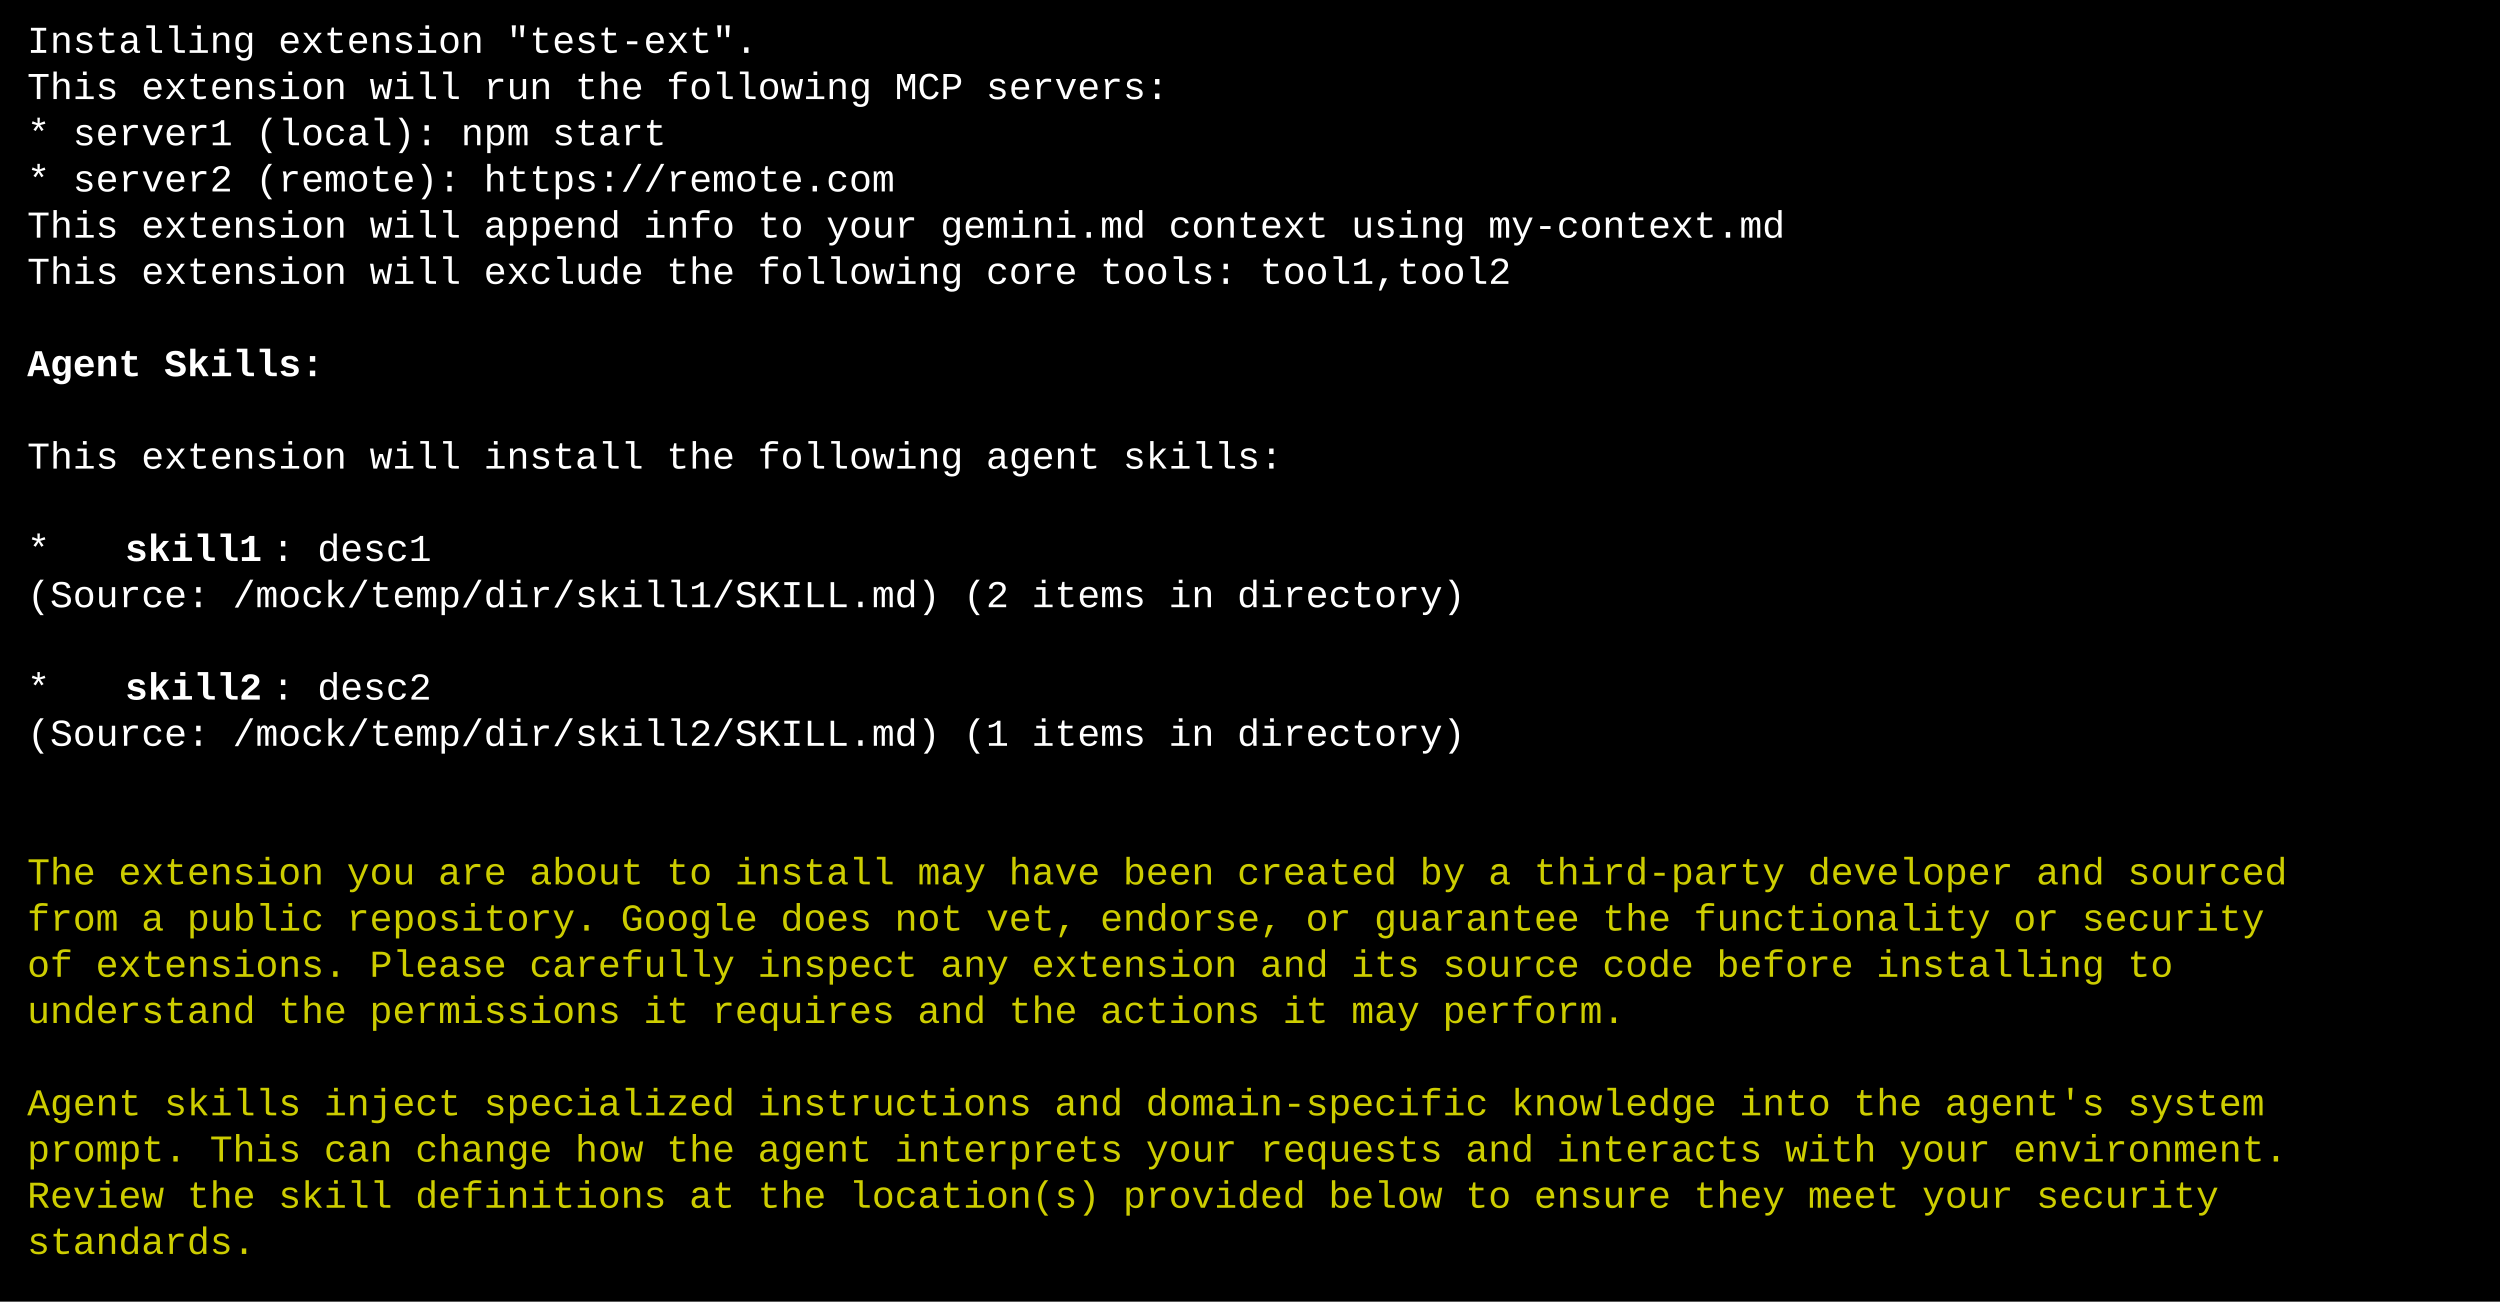
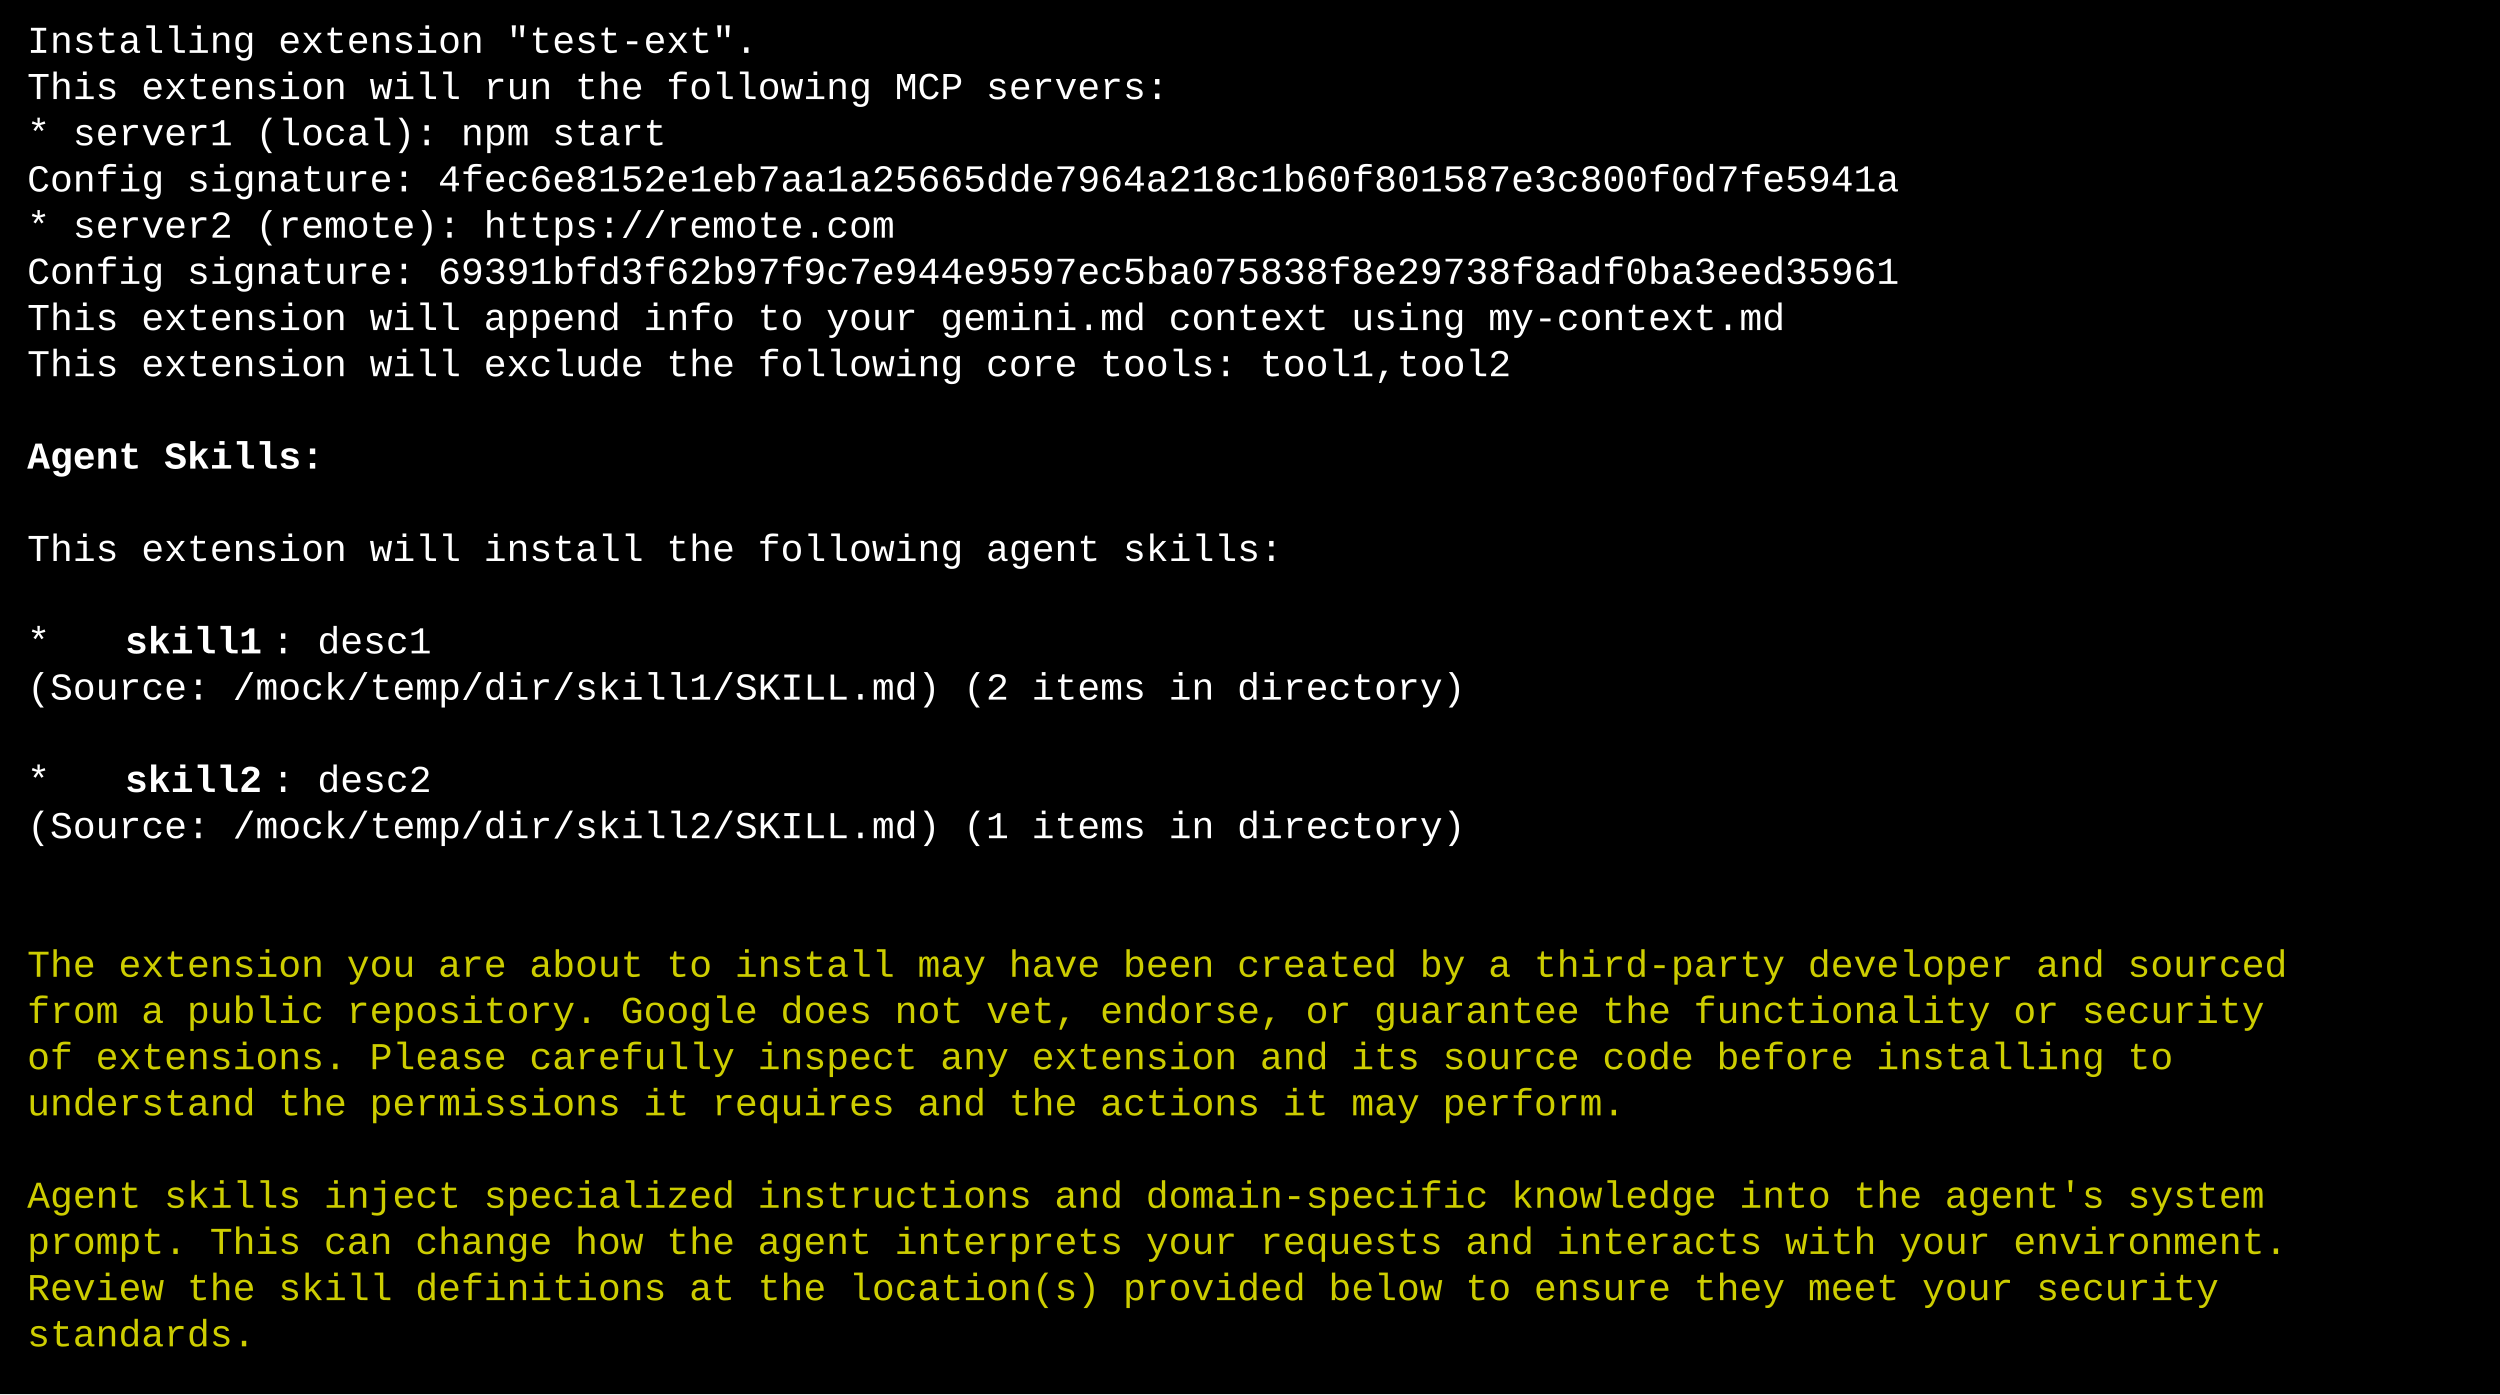
- <svg xmlns="http://www.w3.org/2000/svg" width="920" height="479" viewBox="0 0 920 479">
+ <svg xmlns="http://www.w3.org/2000/svg" width="920" height="513" viewBox="0 0 920 513">
  <style>
    text { font-family: Consolas, "Courier New", monospace; font-size: 14px; dominant-baseline: text-before-edge; white-space: pre; }
  </style>
-   <rect width="920" height="479" fill="#000000" />
+   <rect width="920" height="513" fill="#000000" />
  <g transform="translate(10, 10)">
    <text x="0" y="2" fill="#ffffff" textLength="900" lengthAdjust="spacingAndGlyphs">Installing extension "test-ext".                                                                    </text>
    <text x="0" y="19" fill="#ffffff" textLength="900" lengthAdjust="spacingAndGlyphs">This extension will run the following MCP servers:                                                  </text>
    <text x="0" y="36" fill="#ffffff" textLength="900" lengthAdjust="spacingAndGlyphs">  * server1 (local): npm start                                                                      </text>
-     <text x="0" y="53" fill="#ffffff" textLength="900" lengthAdjust="spacingAndGlyphs">  * server2 (remote): https://remote.com                                                            </text>
-     <text x="0" y="70" fill="#ffffff" textLength="900" lengthAdjust="spacingAndGlyphs">This extension will append info to your gemini.md context using my-context.md                       </text>
-     <text x="0" y="87" fill="#ffffff" textLength="900" lengthAdjust="spacingAndGlyphs">This extension will exclude the following core tools: tool1,tool2                                   </text>
-     <text x="0" y="121" fill="#ffffff" textLength="117" lengthAdjust="spacingAndGlyphs" font-weight="bold">Agent Skills:</text>
-     <text x="0" y="155" fill="#ffffff" textLength="900" lengthAdjust="spacingAndGlyphs">This extension will install the following agent skills:                                             </text>
-     <text x="0" y="189" fill="#ffffff" textLength="36" lengthAdjust="spacingAndGlyphs">  * </text>
-     <text x="36" y="189" fill="#ffffff" textLength="54" lengthAdjust="spacingAndGlyphs" font-weight="bold">skill1</text>
-     <text x="90" y="189" fill="#ffffff" textLength="810" lengthAdjust="spacingAndGlyphs">: desc1                                                                                   </text>
-     <text x="0" y="206" fill="#ffffff" textLength="900" lengthAdjust="spacingAndGlyphs">    (Source: /mock/temp/dir/skill1/SKILL.md) (2 items in directory)                                 </text>
-     <text x="0" y="240" fill="#ffffff" textLength="36" lengthAdjust="spacingAndGlyphs">  * </text>
-     <text x="36" y="240" fill="#ffffff" textLength="54" lengthAdjust="spacingAndGlyphs" font-weight="bold">skill2</text>
-     <text x="90" y="240" fill="#ffffff" textLength="810" lengthAdjust="spacingAndGlyphs">: desc2                                                                                   </text>
-     <text x="0" y="257" fill="#ffffff" textLength="900" lengthAdjust="spacingAndGlyphs">    (Source: /mock/temp/dir/skill2/SKILL.md) (1 items in directory)                                 </text>
-     <text x="0" y="308" fill="#cdcd00" textLength="891" lengthAdjust="spacingAndGlyphs">The extension you are about to install may have been created by a third-party developer and sourced</text>
-     <text x="0" y="325" fill="#cdcd00" textLength="882" lengthAdjust="spacingAndGlyphs">from a public repository. Google does not vet, endorse, or guarantee the functionality or security</text>
-     <text x="0" y="342" fill="#cdcd00" textLength="846" lengthAdjust="spacingAndGlyphs">of extensions. Please carefully inspect any extension and its source code before installing to</text>
-     <text x="0" y="359" fill="#cdcd00" textLength="630" lengthAdjust="spacingAndGlyphs">understand the permissions it requires and the actions it may perform.</text>
-     <text x="0" y="393" fill="#cdcd00" textLength="882" lengthAdjust="spacingAndGlyphs">Agent skills inject specialized instructions and domain-specific knowledge into the agent's system</text>
-     <text x="0" y="410" fill="#cdcd00" textLength="891" lengthAdjust="spacingAndGlyphs">prompt. This can change how the agent interprets your requests and interacts with your environment.</text>
-     <text x="0" y="427" fill="#cdcd00" textLength="864" lengthAdjust="spacingAndGlyphs">Review the skill definitions at the location(s) provided below to ensure they meet your security</text>
-     <text x="0" y="444" fill="#cdcd00" textLength="90" lengthAdjust="spacingAndGlyphs">standards.</text>
+     <text x="0" y="53" fill="#ffffff" textLength="900" lengthAdjust="spacingAndGlyphs">    Config signature: 4fec6e8152e1eb7aa1a25665dde7964a218c1b60f801587e3c800f0d7fe5941a              </text>
+     <text x="0" y="70" fill="#ffffff" textLength="900" lengthAdjust="spacingAndGlyphs">  * server2 (remote): https://remote.com                                                            </text>
+     <text x="0" y="87" fill="#ffffff" textLength="900" lengthAdjust="spacingAndGlyphs">    Config signature: 69391bfd3f62b97f9c7e944e9597ec5ba075838f8e29738f8adf0ba3eed35961              </text>
+     <text x="0" y="104" fill="#ffffff" textLength="900" lengthAdjust="spacingAndGlyphs">This extension will append info to your gemini.md context using my-context.md                       </text>
+     <text x="0" y="121" fill="#ffffff" textLength="900" lengthAdjust="spacingAndGlyphs">This extension will exclude the following core tools: tool1,tool2                                   </text>
+     <text x="0" y="155" fill="#ffffff" textLength="117" lengthAdjust="spacingAndGlyphs" font-weight="bold">Agent Skills:</text>
+     <text x="0" y="189" fill="#ffffff" textLength="900" lengthAdjust="spacingAndGlyphs">This extension will install the following agent skills:                                             </text>
+     <text x="0" y="223" fill="#ffffff" textLength="36" lengthAdjust="spacingAndGlyphs">  * </text>
+     <text x="36" y="223" fill="#ffffff" textLength="54" lengthAdjust="spacingAndGlyphs" font-weight="bold">skill1</text>
+     <text x="90" y="223" fill="#ffffff" textLength="810" lengthAdjust="spacingAndGlyphs">: desc1                                                                                   </text>
+     <text x="0" y="240" fill="#ffffff" textLength="900" lengthAdjust="spacingAndGlyphs">    (Source: /mock/temp/dir/skill1/SKILL.md) (2 items in directory)                                 </text>
+     <text x="0" y="274" fill="#ffffff" textLength="36" lengthAdjust="spacingAndGlyphs">  * </text>
+     <text x="36" y="274" fill="#ffffff" textLength="54" lengthAdjust="spacingAndGlyphs" font-weight="bold">skill2</text>
+     <text x="90" y="274" fill="#ffffff" textLength="810" lengthAdjust="spacingAndGlyphs">: desc2                                                                                   </text>
+     <text x="0" y="291" fill="#ffffff" textLength="900" lengthAdjust="spacingAndGlyphs">    (Source: /mock/temp/dir/skill2/SKILL.md) (1 items in directory)                                 </text>
+     <text x="0" y="342" fill="#cdcd00" textLength="891" lengthAdjust="spacingAndGlyphs">The extension you are about to install may have been created by a third-party developer and sourced</text>
+     <text x="0" y="359" fill="#cdcd00" textLength="882" lengthAdjust="spacingAndGlyphs">from a public repository. Google does not vet, endorse, or guarantee the functionality or security</text>
+     <text x="0" y="376" fill="#cdcd00" textLength="846" lengthAdjust="spacingAndGlyphs">of extensions. Please carefully inspect any extension and its source code before installing to</text>
+     <text x="0" y="393" fill="#cdcd00" textLength="630" lengthAdjust="spacingAndGlyphs">understand the permissions it requires and the actions it may perform.</text>
+     <text x="0" y="427" fill="#cdcd00" textLength="882" lengthAdjust="spacingAndGlyphs">Agent skills inject specialized instructions and domain-specific knowledge into the agent's system</text>
+     <text x="0" y="444" fill="#cdcd00" textLength="891" lengthAdjust="spacingAndGlyphs">prompt. This can change how the agent interprets your requests and interacts with your environment.</text>
+     <text x="0" y="461" fill="#cdcd00" textLength="864" lengthAdjust="spacingAndGlyphs">Review the skill definitions at the location(s) provided below to ensure they meet your security</text>
+     <text x="0" y="478" fill="#cdcd00" textLength="90" lengthAdjust="spacingAndGlyphs">standards.</text>
  </g>
</svg>
